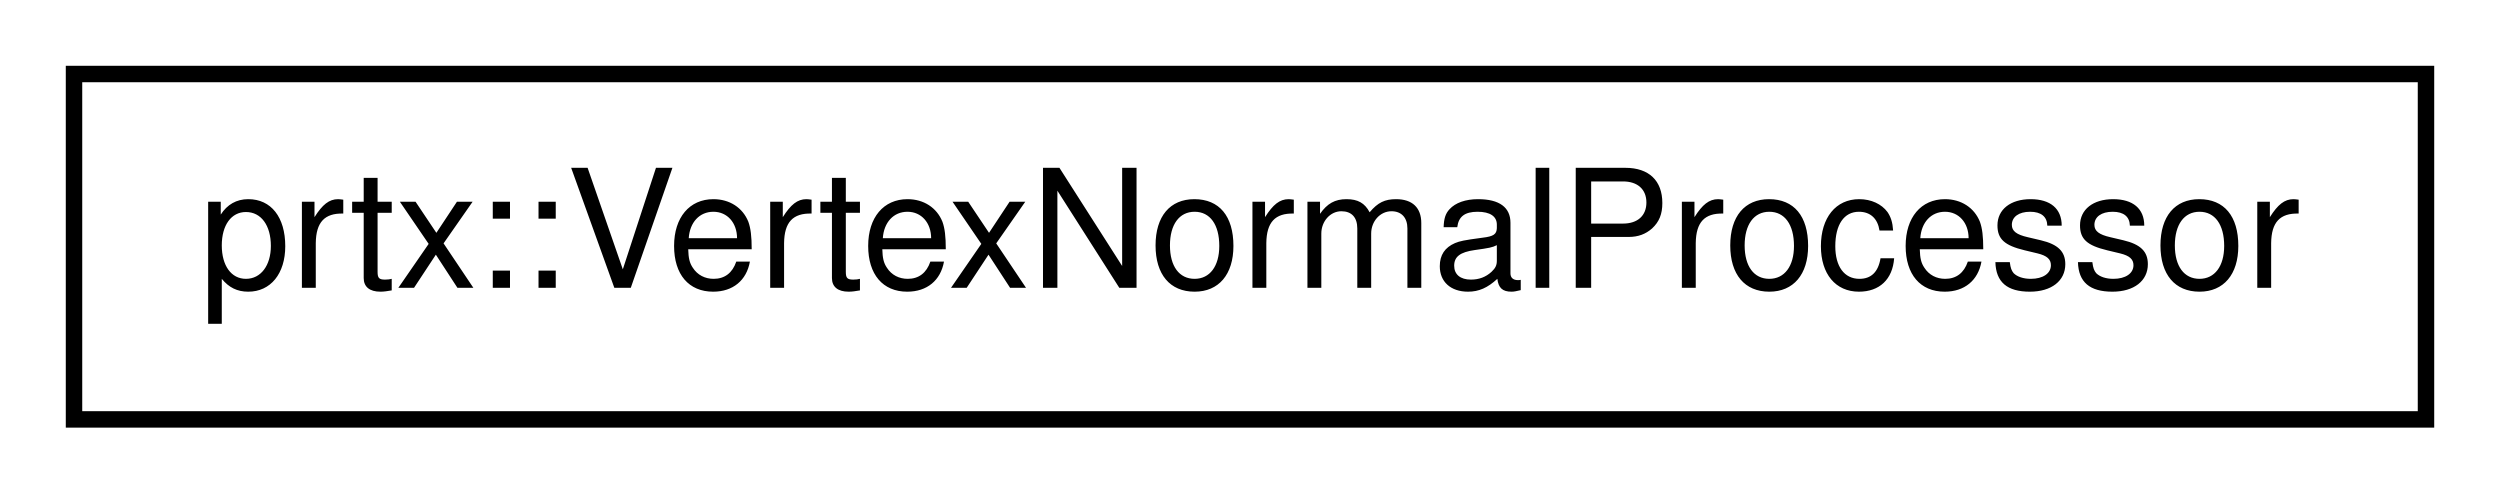
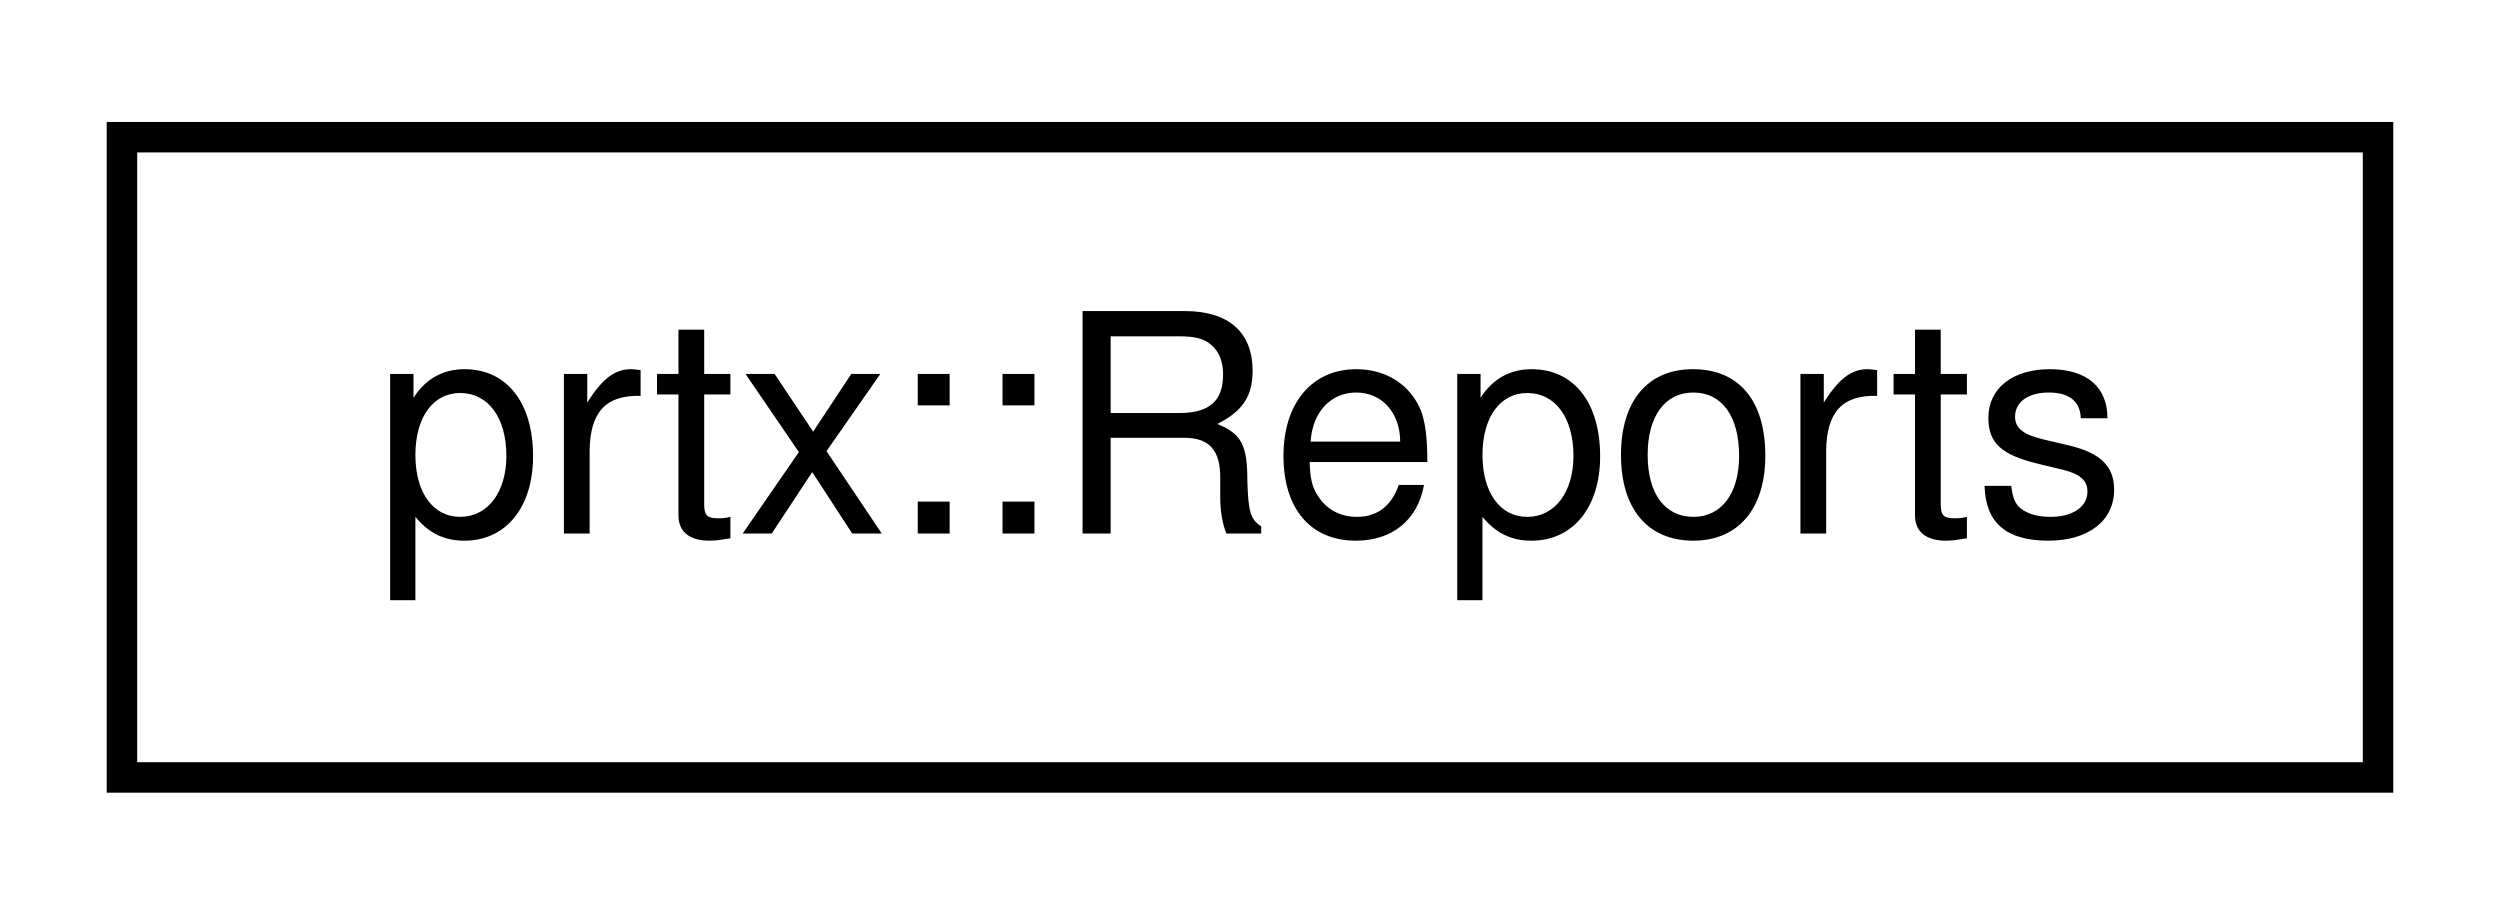
- <svg xmlns="http://www.w3.org/2000/svg" xmlns:xlink="http://www.w3.org/1999/xlink" width="152pt" height="30pt" viewBox="0.00 0.00 152.00 30.00">
+ <svg xmlns="http://www.w3.org/2000/svg" xmlns:xlink="http://www.w3.org/1999/xlink" width="82pt" height="30pt" viewBox="0.00 0.00 82.00 30.00">
  <g id="graph1" class="graph" transform="scale(1 1) rotate(0) translate(4 26)">
    <g id="node1" class="node">
-       <a xlink:href="structprtx_1_1_vertex_normal_processor.html" target="_top" xlink:title="prtx::VertexNormalProcessor">
-         <polygon fill="none" stroke="black" points="0.5,-0.5 0.5,-21.5 143.5,-21.5 143.5,-0.5 0.5,-0.5" />
-         <text text-anchor="middle" x="72" y="-8.5" font-family="Helvetica,sans-Serif" font-size="10.00">prtx::VertexNormalProcessor</text>
+       <a xlink:href="classprtx_1_1_reports.html" target="_top" xlink:title="prtx::Reports">
+         <polygon fill="none" stroke="black" points="0,-0.5 0,-21.5 74,-21.5 74,-0.5 0,-0.5" />
+         <text text-anchor="middle" x="37" y="-8.5" font-family="Helvetica,sans-Serif" font-size="10.00">prtx::Reports</text>
      </a>
    </g>
  </g>
</svg>
